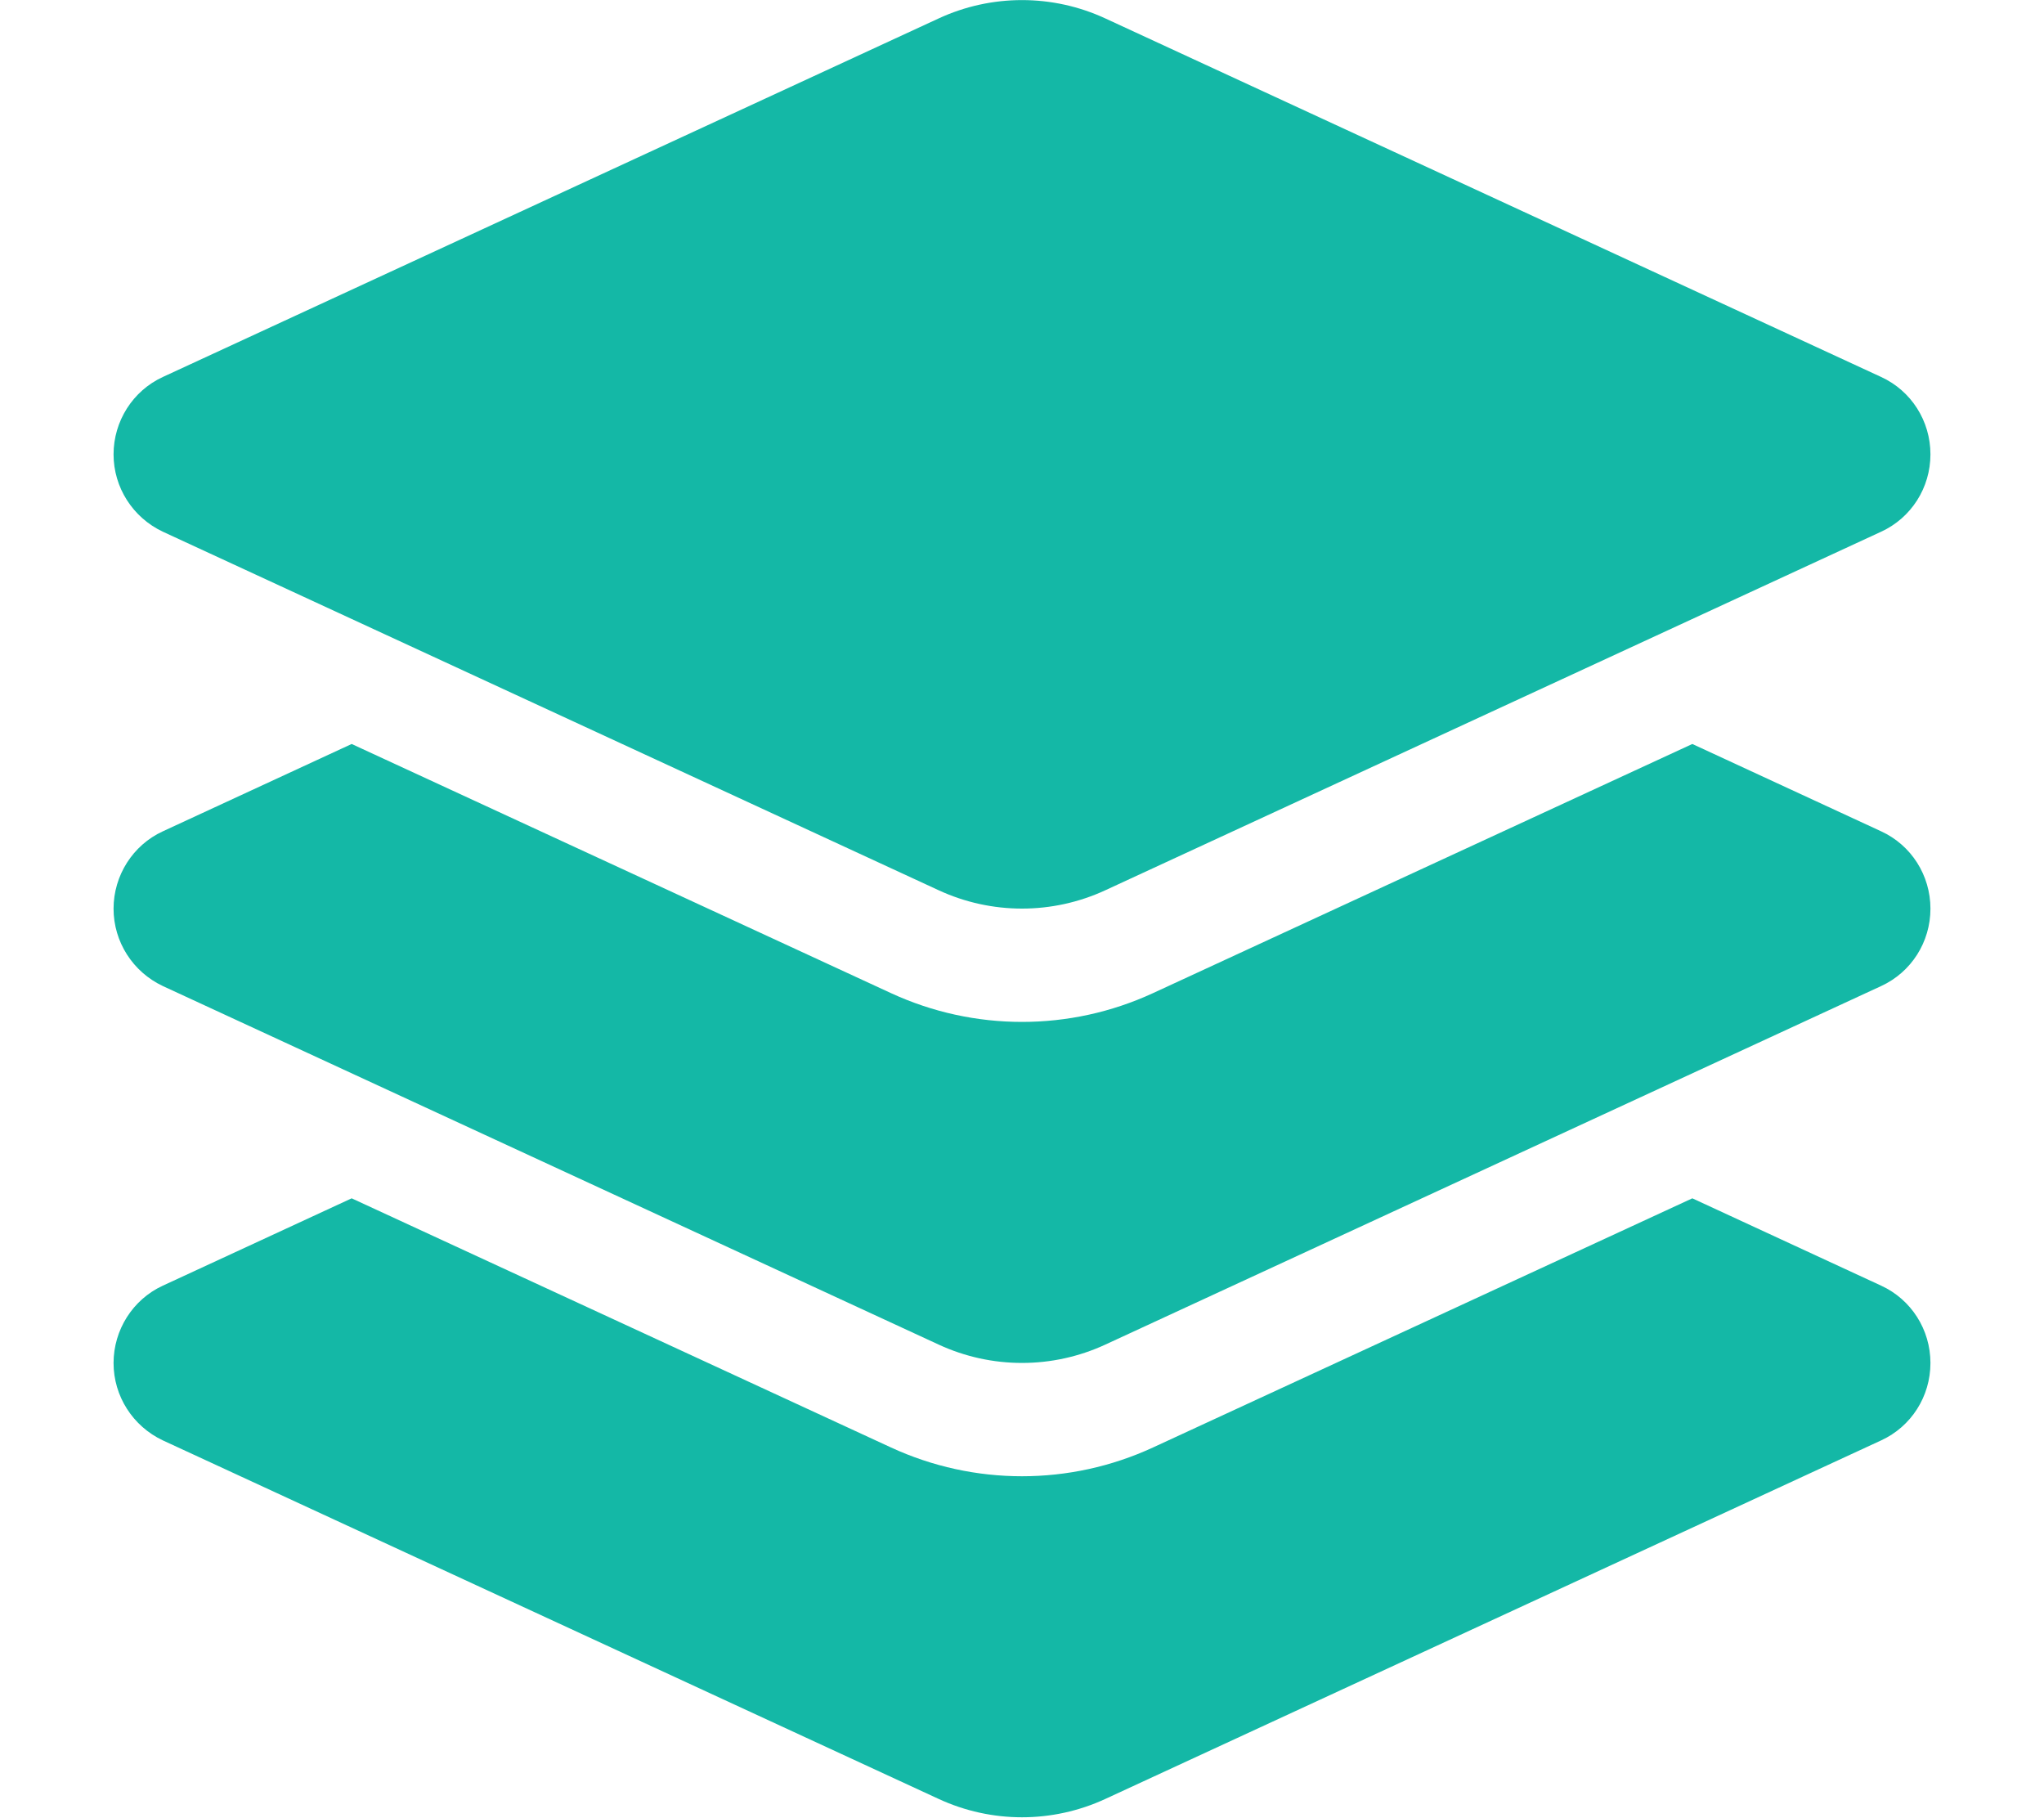
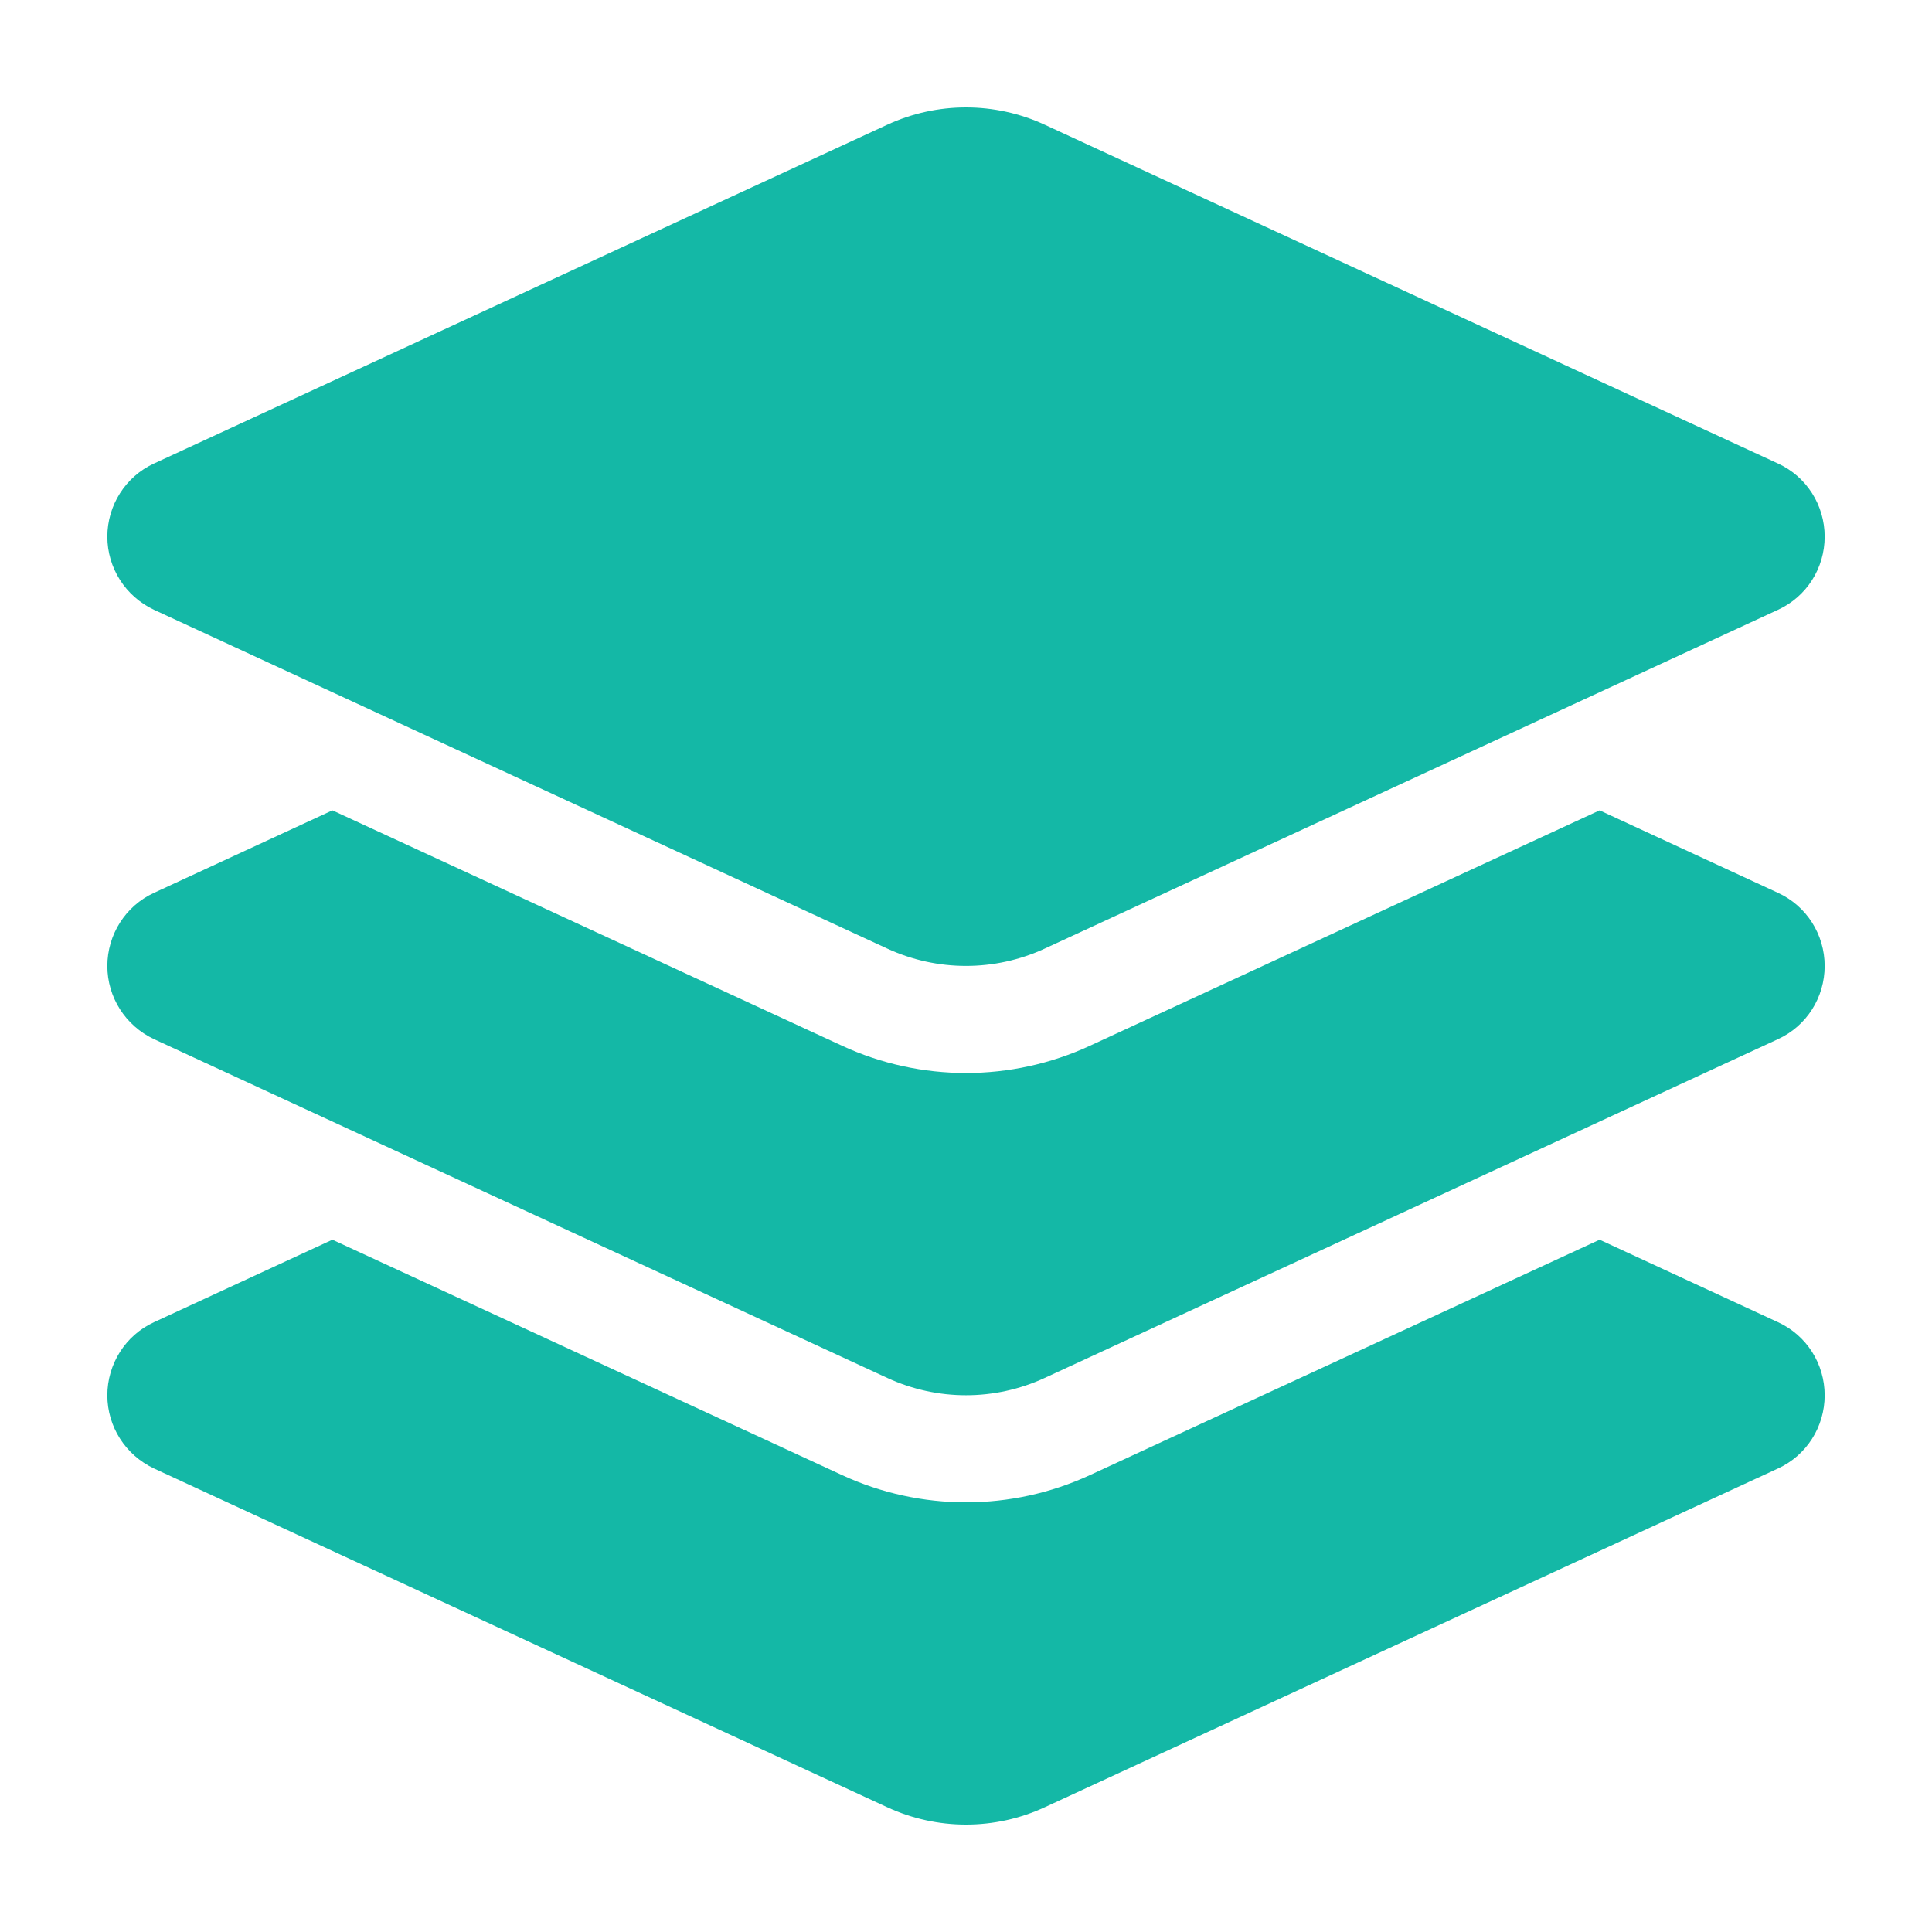
- <svg xmlns="http://www.w3.org/2000/svg" viewBox="0 0 576 512" fill="#14b8a6">
+ <svg xmlns="http://www.w3.org/2000/svg" width="512" height="512" preserveAspectRatio="xMidYMid meet" viewBox="0 0 576 512" fill="#14b8a6">
  <path d="M264.5 5.2c14.9-6.9 32.1-6.9 47 0l218.6 101c8.5 3.9 13.9 12.4 13.9 21.8s-5.4 17.9-13.9 21.8l-218.6 101c-14.9 6.9-32.1 6.9-47 0L45.9 149.8C37.4 145.8 32 137.3 32 128s5.4-17.9 13.9-21.8L264.5 5.2zM476.9 209.6l53.2 24.6c8.5 3.9 13.9 12.4 13.9 21.8s-5.4 17.9-13.9 21.8l-218.6 101c-14.9 6.9-32.1 6.9-47 0L45.9 277.8C37.4 273.8 32 265.3 32 256s5.4-17.9 13.9-21.8l53.2-24.6 152 70.2c23.4 10.8 50.4 10.8 73.8 0l152-70.2zm-152 198.2l152-70.2 53.2 24.6c8.5 3.9 13.9 12.4 13.9 21.8s-5.4 17.9-13.9 21.8l-218.6 101c-14.9 6.9-32.1 6.9-47 0L45.9 405.8C37.4 401.8 32 393.3 32 384s5.4-17.9 13.9-21.8l53.2-24.6 152 70.2c23.4 10.8 50.4 10.8 73.8 0z" />
</svg>
